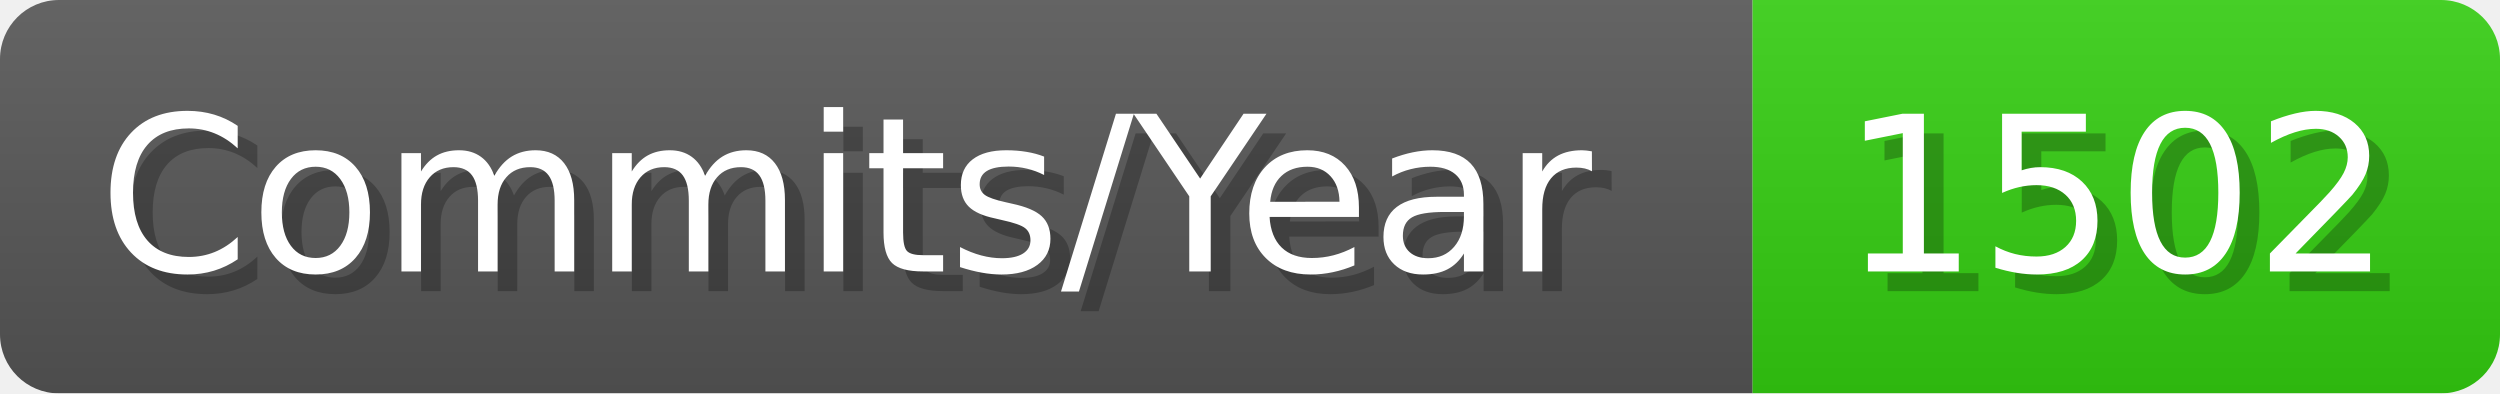
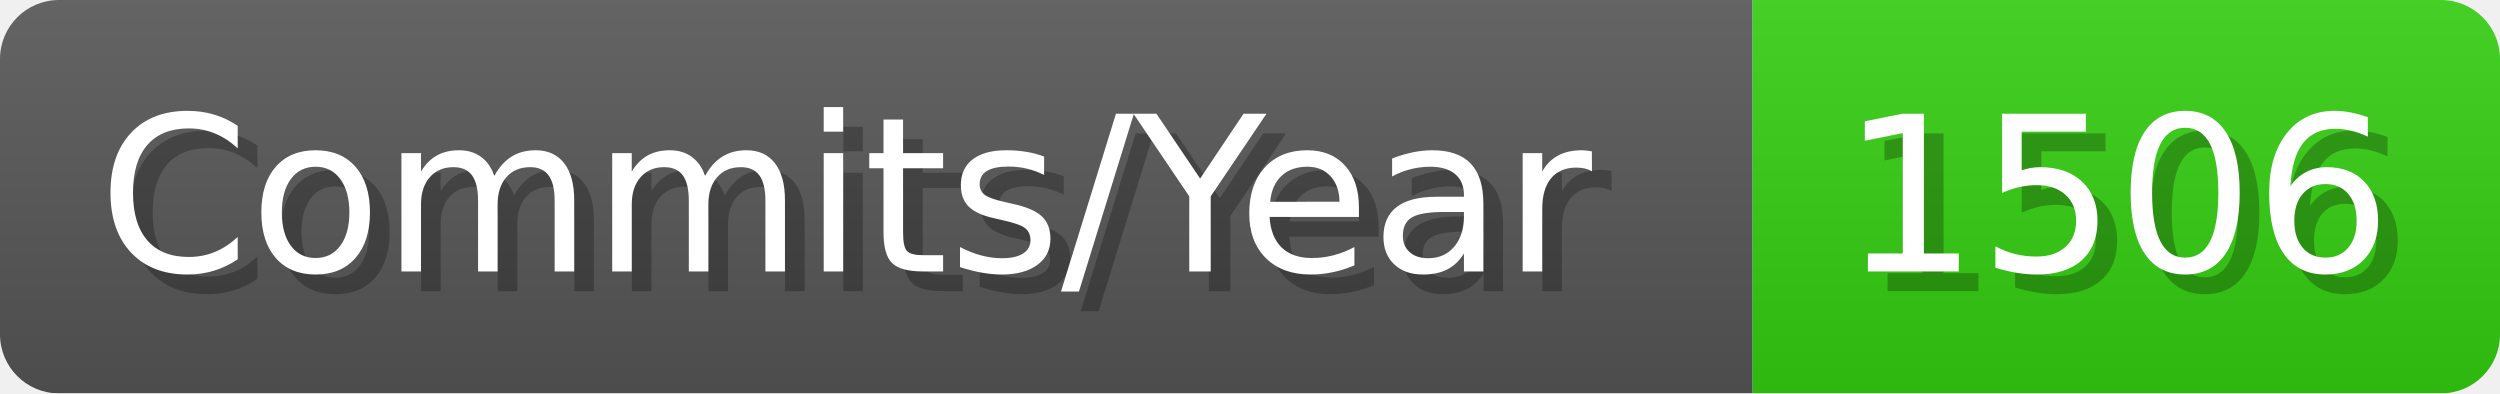
- <svg xmlns="http://www.w3.org/2000/svg" width="127.1" height="20" viewBox="0 0 1271 200" role="img" aria-label="Commits/Year: 1502">
+ <svg xmlns="http://www.w3.org/2000/svg" width="127.1" height="20" viewBox="0 0 1271 200" role="img" aria-label="Commits/Year: 1506">
  <linearGradient id="aUPdi" x2="0" y2="100%">
    <stop offset="0" stop-opacity=".1" stop-color="#EEE" />
    <stop offset="1" stop-opacity=".1" />
  </linearGradient>
  <mask id="WfAiQ">
    <rect width="1271" height="200" rx="30" fill="#FFF" />
  </mask>
  <g mask="url(#WfAiQ)">
    <rect width="891" height="200" fill="#555" />
    <rect width="380" height="200" fill="#3C1" x="891" />
    <rect width="1271" height="200" fill="url(#aUPdi)" />
  </g>
  <g aria-hidden="true" fill="#fff" text-anchor="start" font-family="Verdana,DejaVu Sans,sans-serif" font-size="110">
    <text x="60" y="148" textLength="791" fill="#000" opacity="0.25">Commits/Year</text>
    <text x="50" y="138" textLength="791">Commits/Year</text>
-     <text x="946" y="148" textLength="280" fill="#000" opacity="0.25">1502</text>
-     <text x="936" y="138" textLength="280">1502</text>
+     <text x="946" y="148" textLength="280" fill="#000" opacity="0.25">1506</text>
+     <text x="936" y="138" textLength="280">1506</text>
  </g>
</svg>
